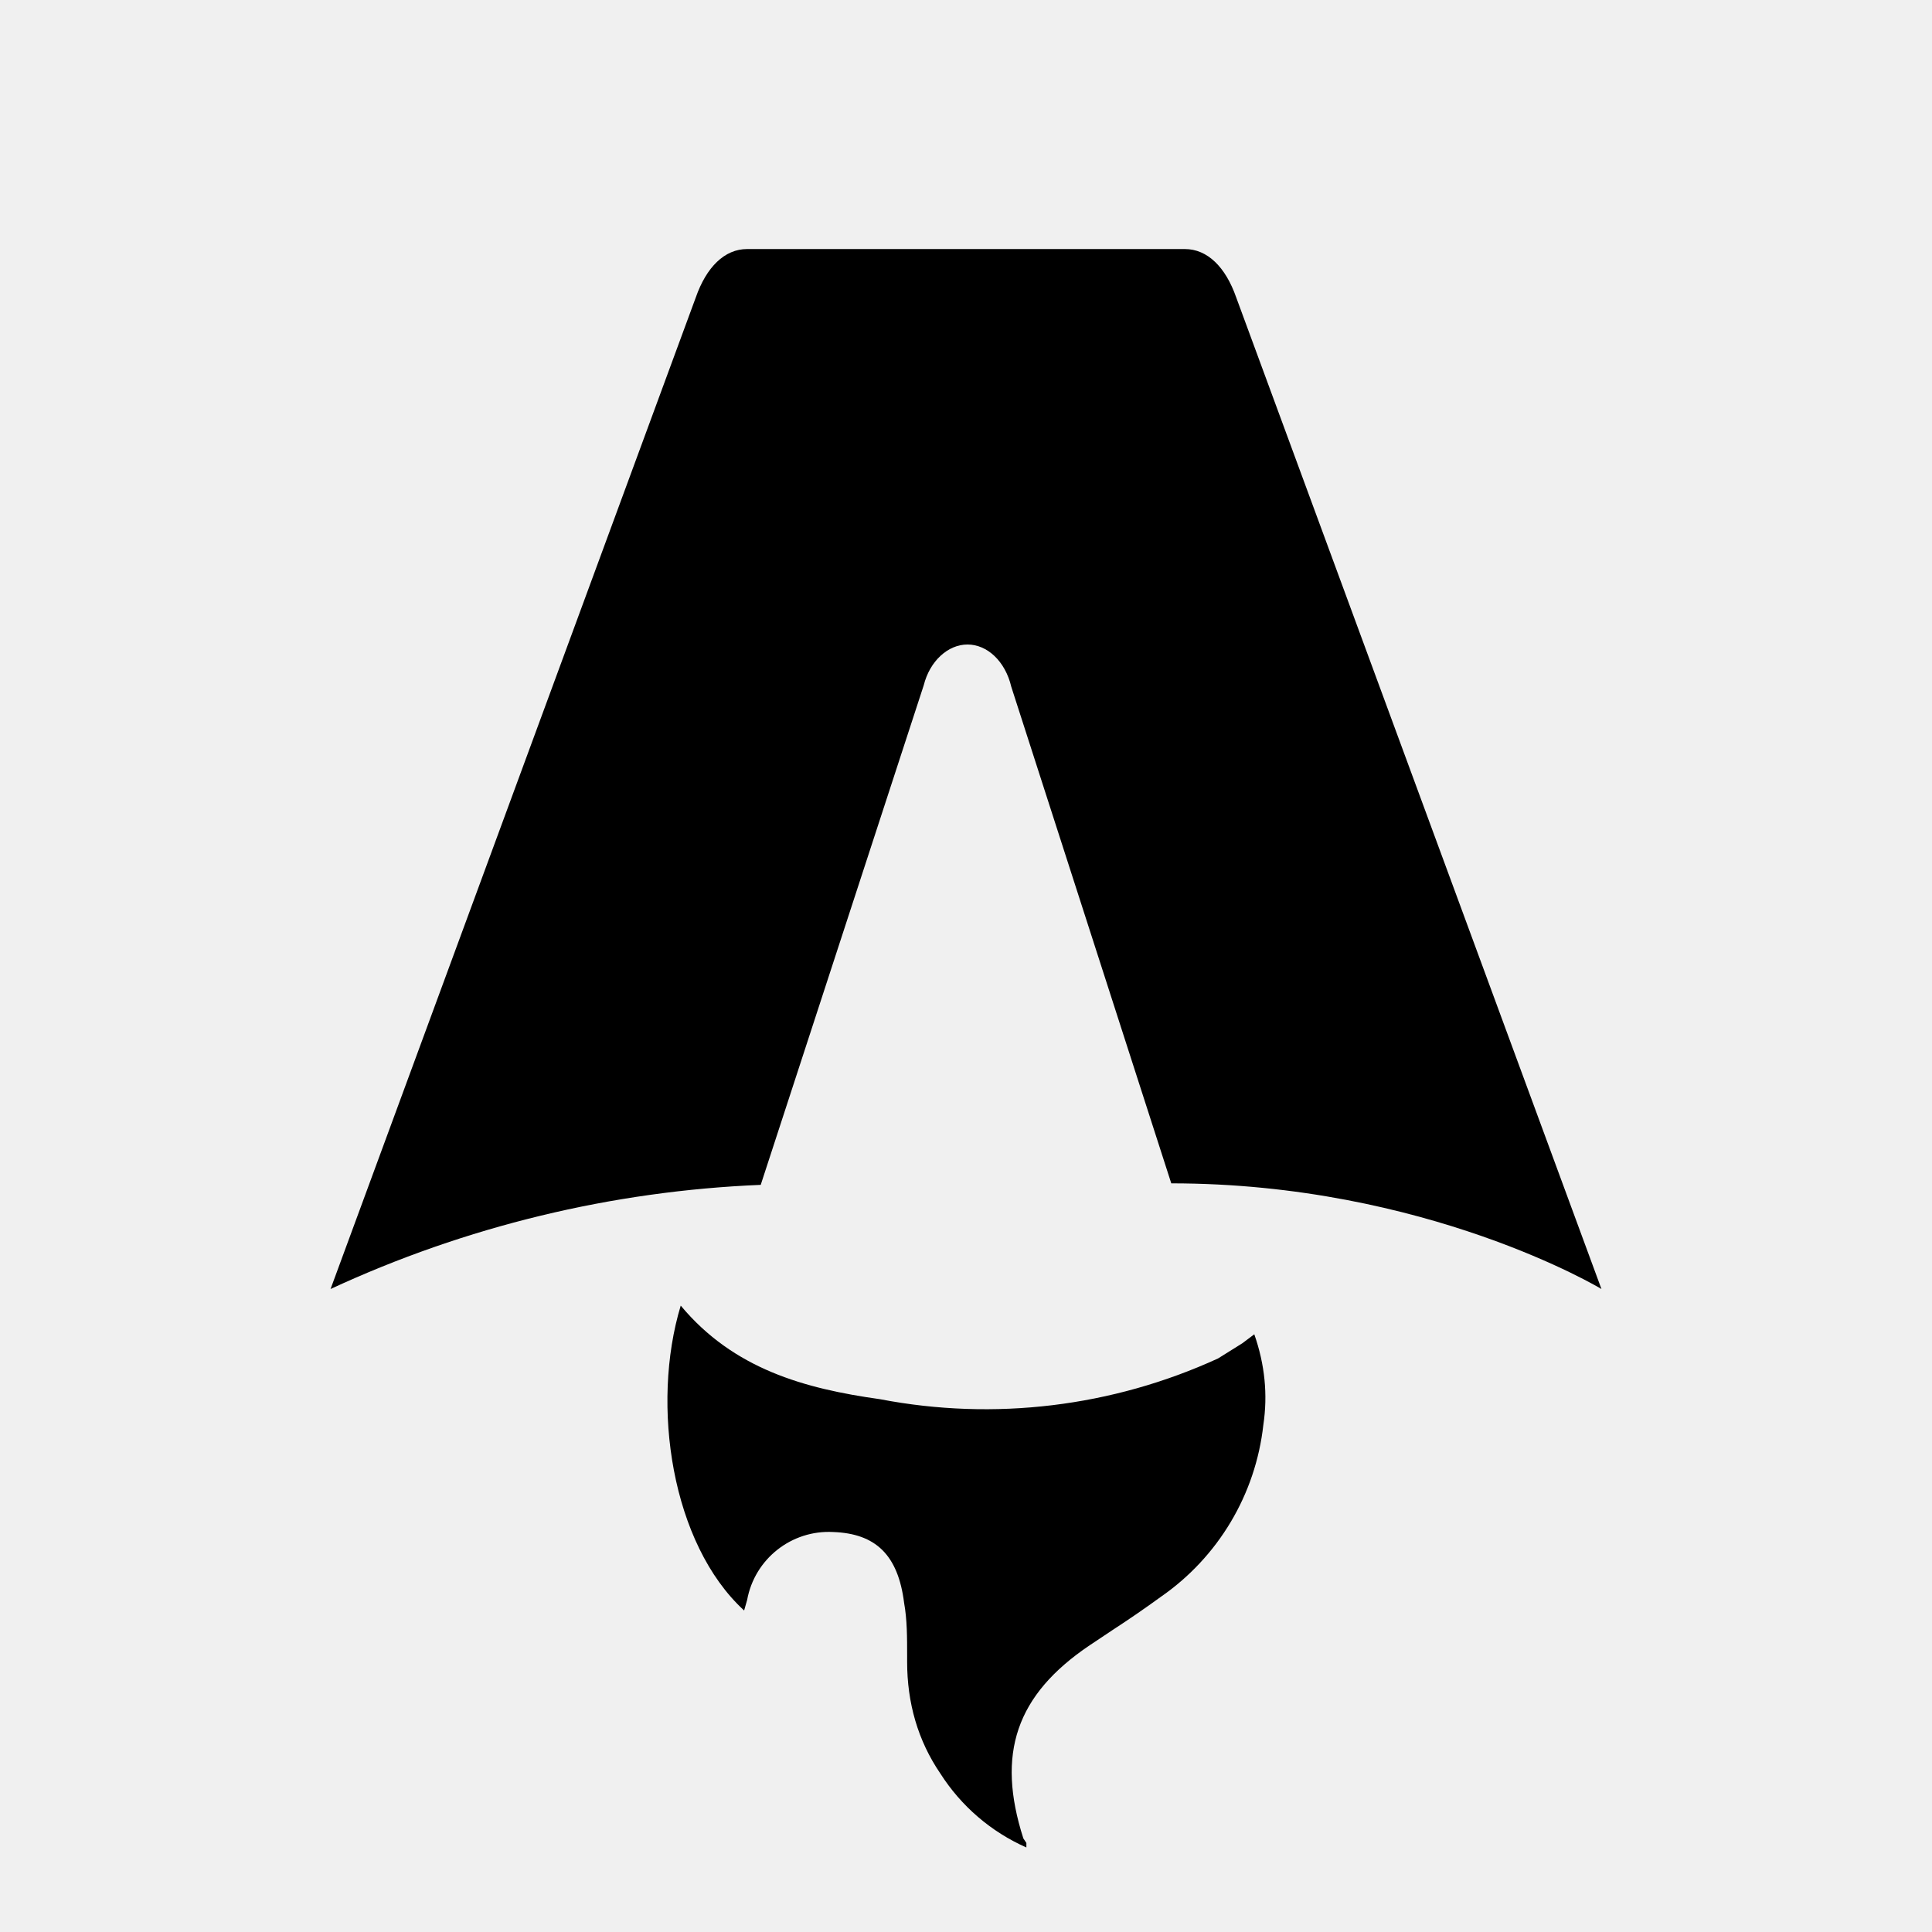
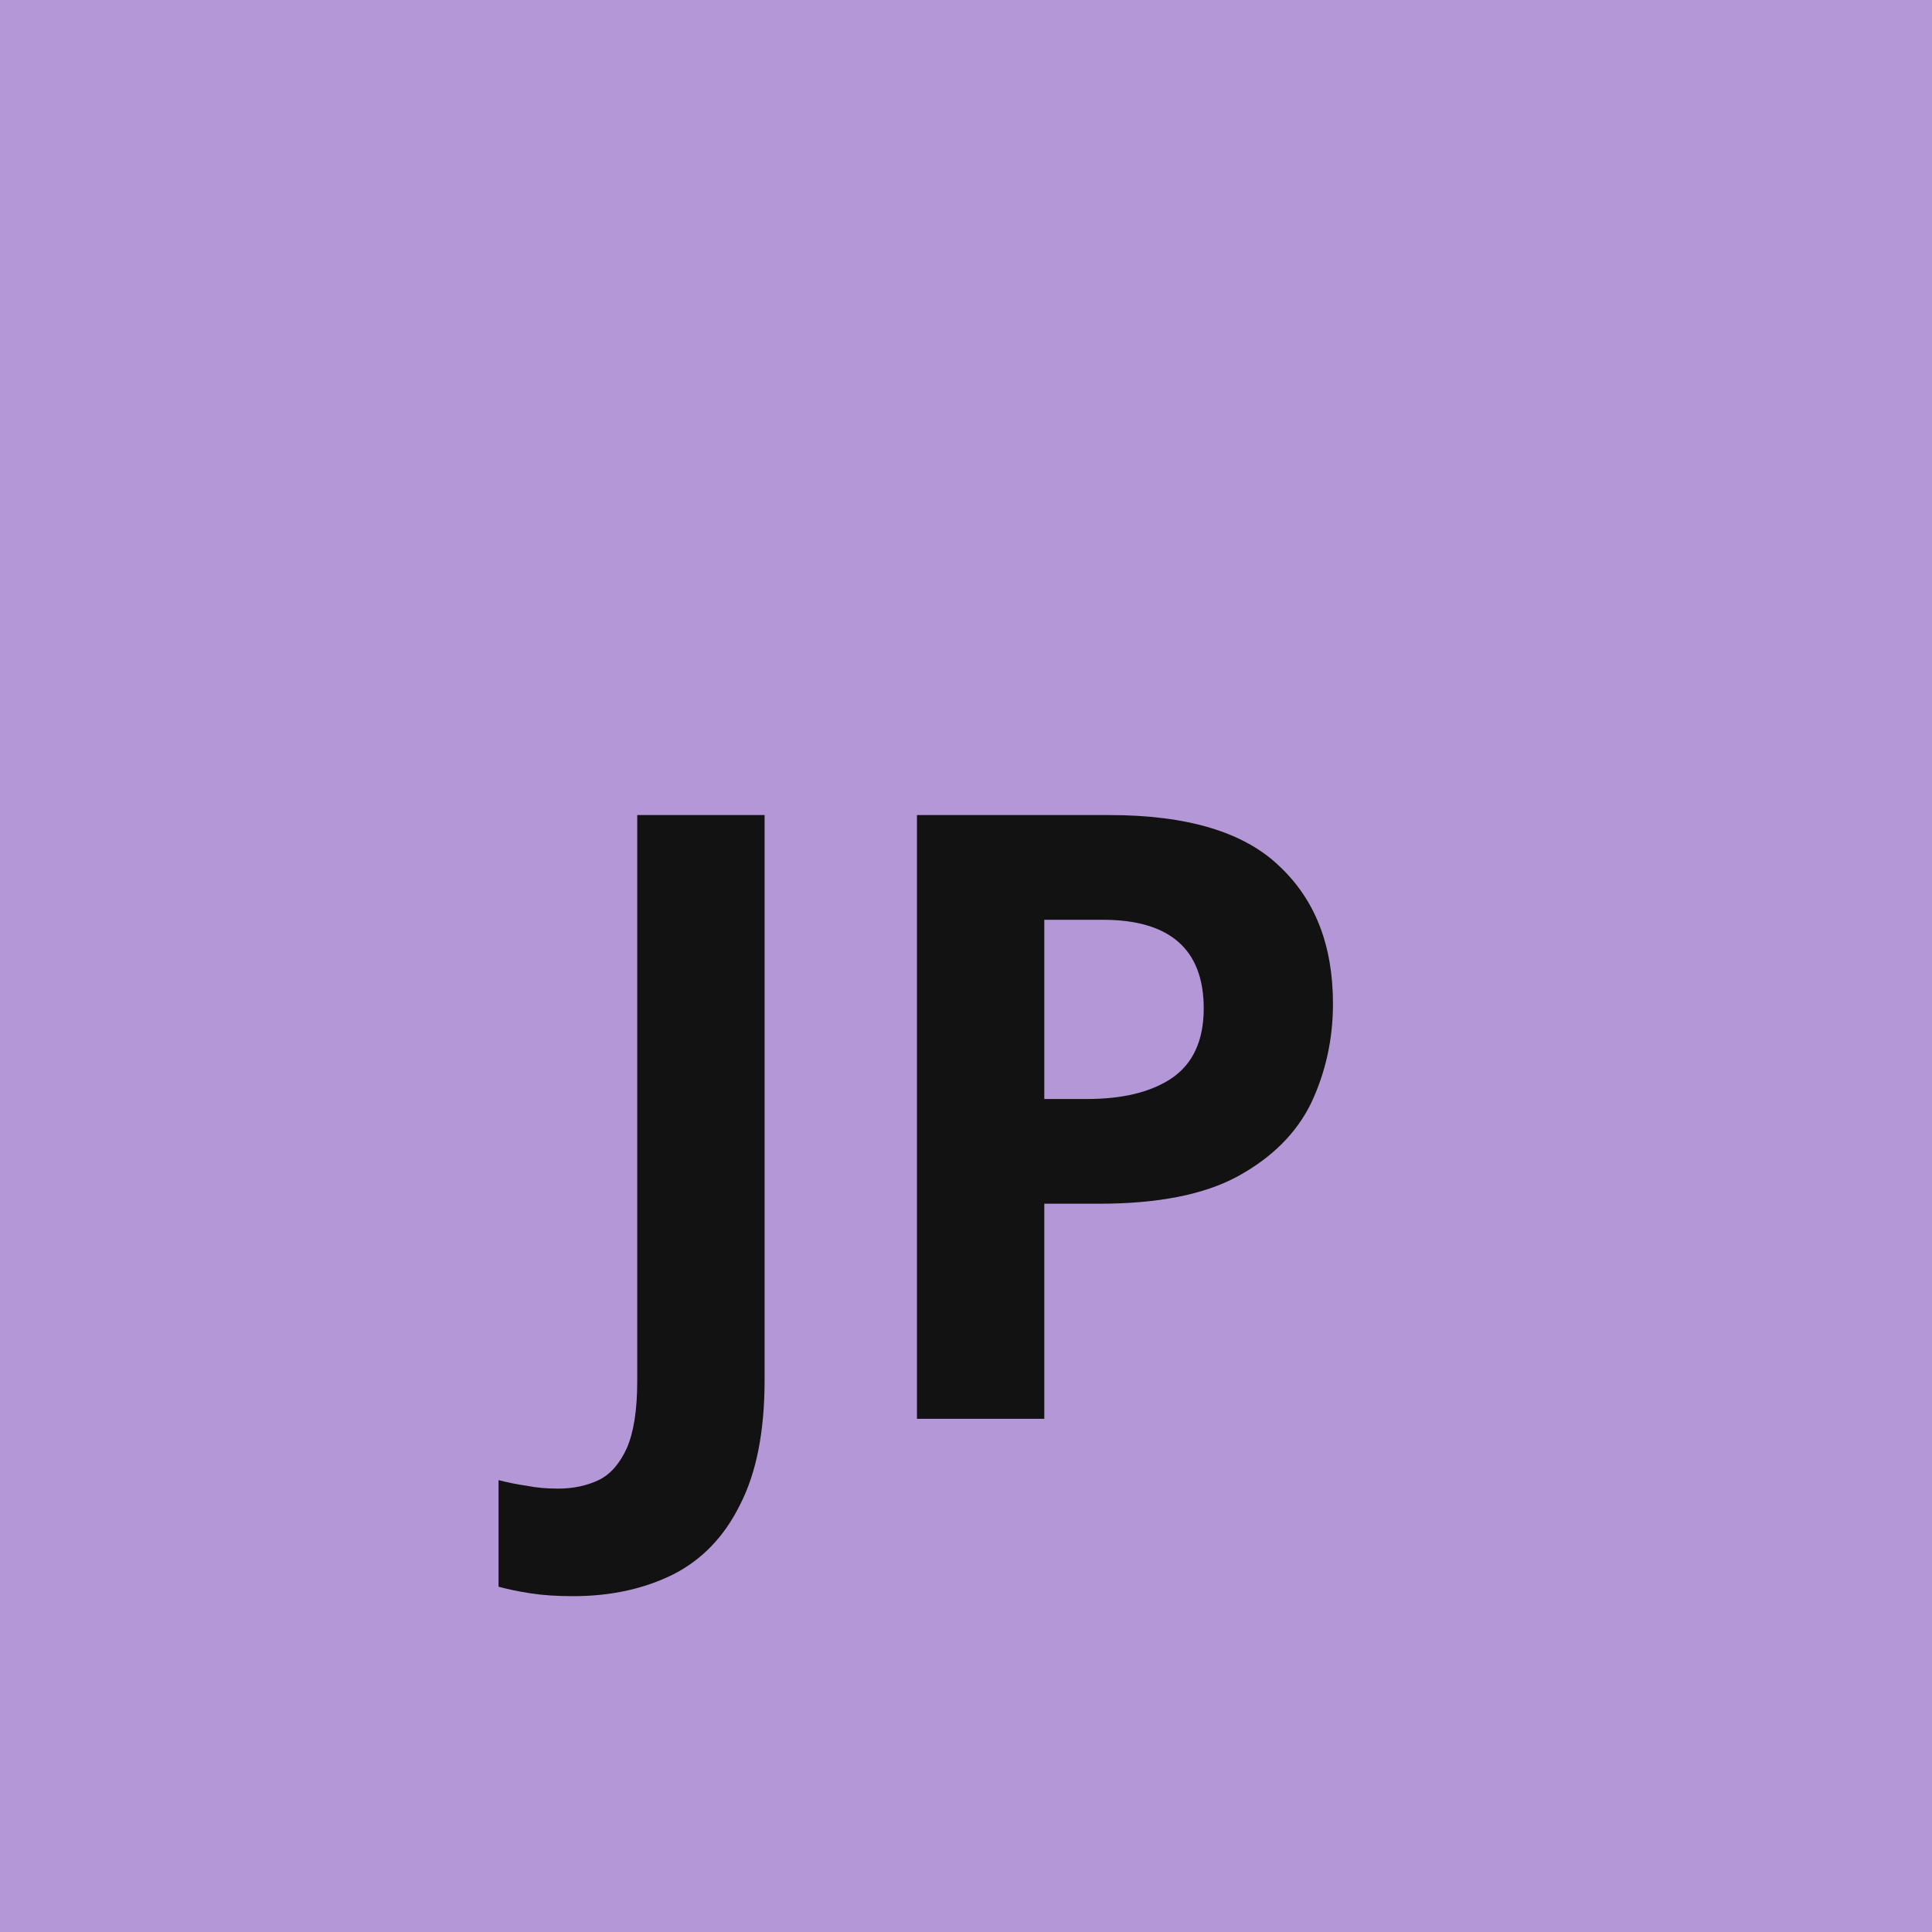
- <svg xmlns="http://www.w3.org/2000/svg" fill="none" viewBox="0 0 128 128">
-   <path d="M50.4 78.5a75.1 75.1 0 0 0-28.5 6.9l24.2-65.7c.7-2 1.9-3.2 3.4-3.2h29c1.5 0 2.7 1.2 3.4 3.2l24.2 65.7s-11.6-7-28.5-7L67 45.5c-.4-1.7-1.6-2.8-2.9-2.8-1.3 0-2.5 1.1-2.9 2.7L50.4 78.5Zm-1.1 28.2Zm-4.2-20.2c-2 6.6-.6 15.8 4.2 20.2a17.5 17.5 0 0 1 .2-.7 5.5 5.5 0 0 1 5.7-4.5c2.8.1 4.3 1.5 4.7 4.7.2 1.1.2 2.3.2 3.5v.4c0 2.7.7 5.2 2.2 7.4a13 13 0 0 0 5.7 4.9v-.3l-.2-.3c-1.8-5.6-.5-9.5 4.4-12.8l1.5-1a73 73 0 0 0 3.2-2.2 16 16 0 0 0 6.8-11.4c.3-2 .1-4-.6-6l-.8.6-1.6 1a37 37 0 0 1-22.4 2.7c-5-.7-9.7-2-13.2-6.2Z" />
-   <style>
-         path { fill: #000; }
-         @media (prefers-color-scheme: dark) {
-             path { fill: #FFF; }
-         }
-     </style>
+ <svg xmlns="http://www.w3.org/2000/svg" width="32" height="32" viewBox="0 0 32 32" fill="none">
+   <rect width="32" height="32" fill="#b497d6" />
+   <text x="50%" y="58%" dominant-baseline="middle" text-anchor="middle" fill="#121212" font-family="system-ui, sans-serif" font-weight="900" font-size="14">JP</text>
</svg>
